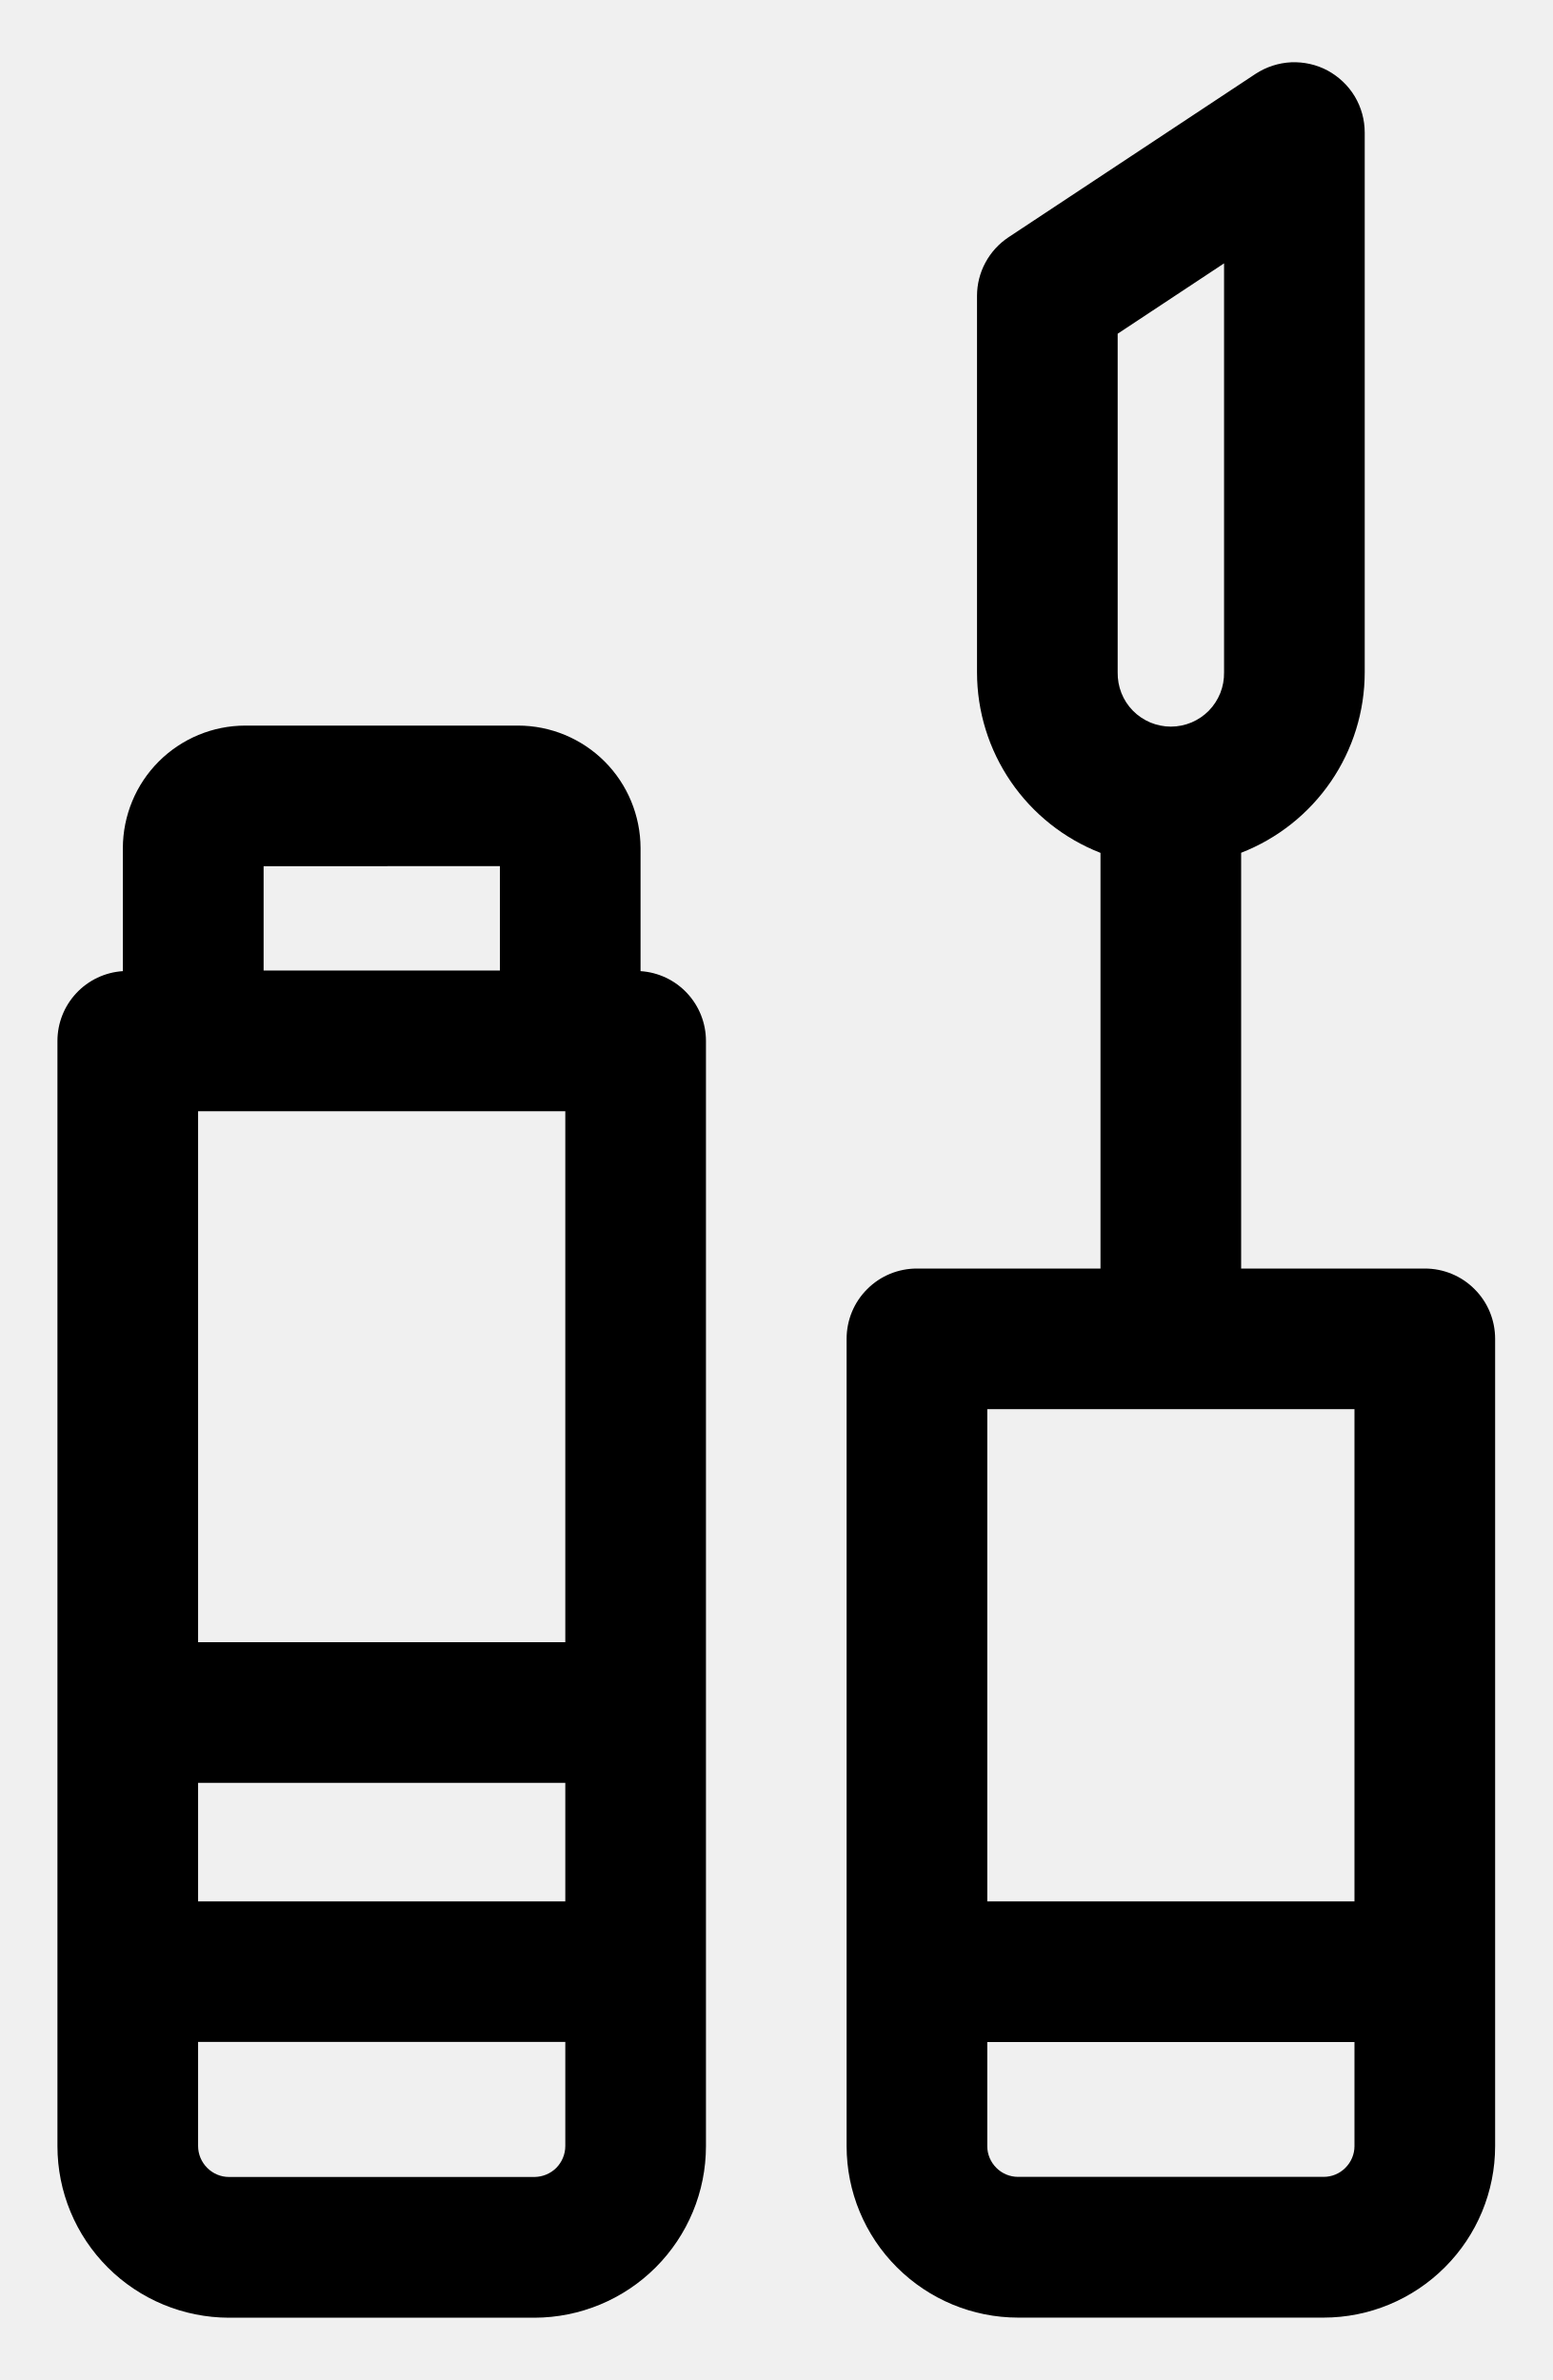
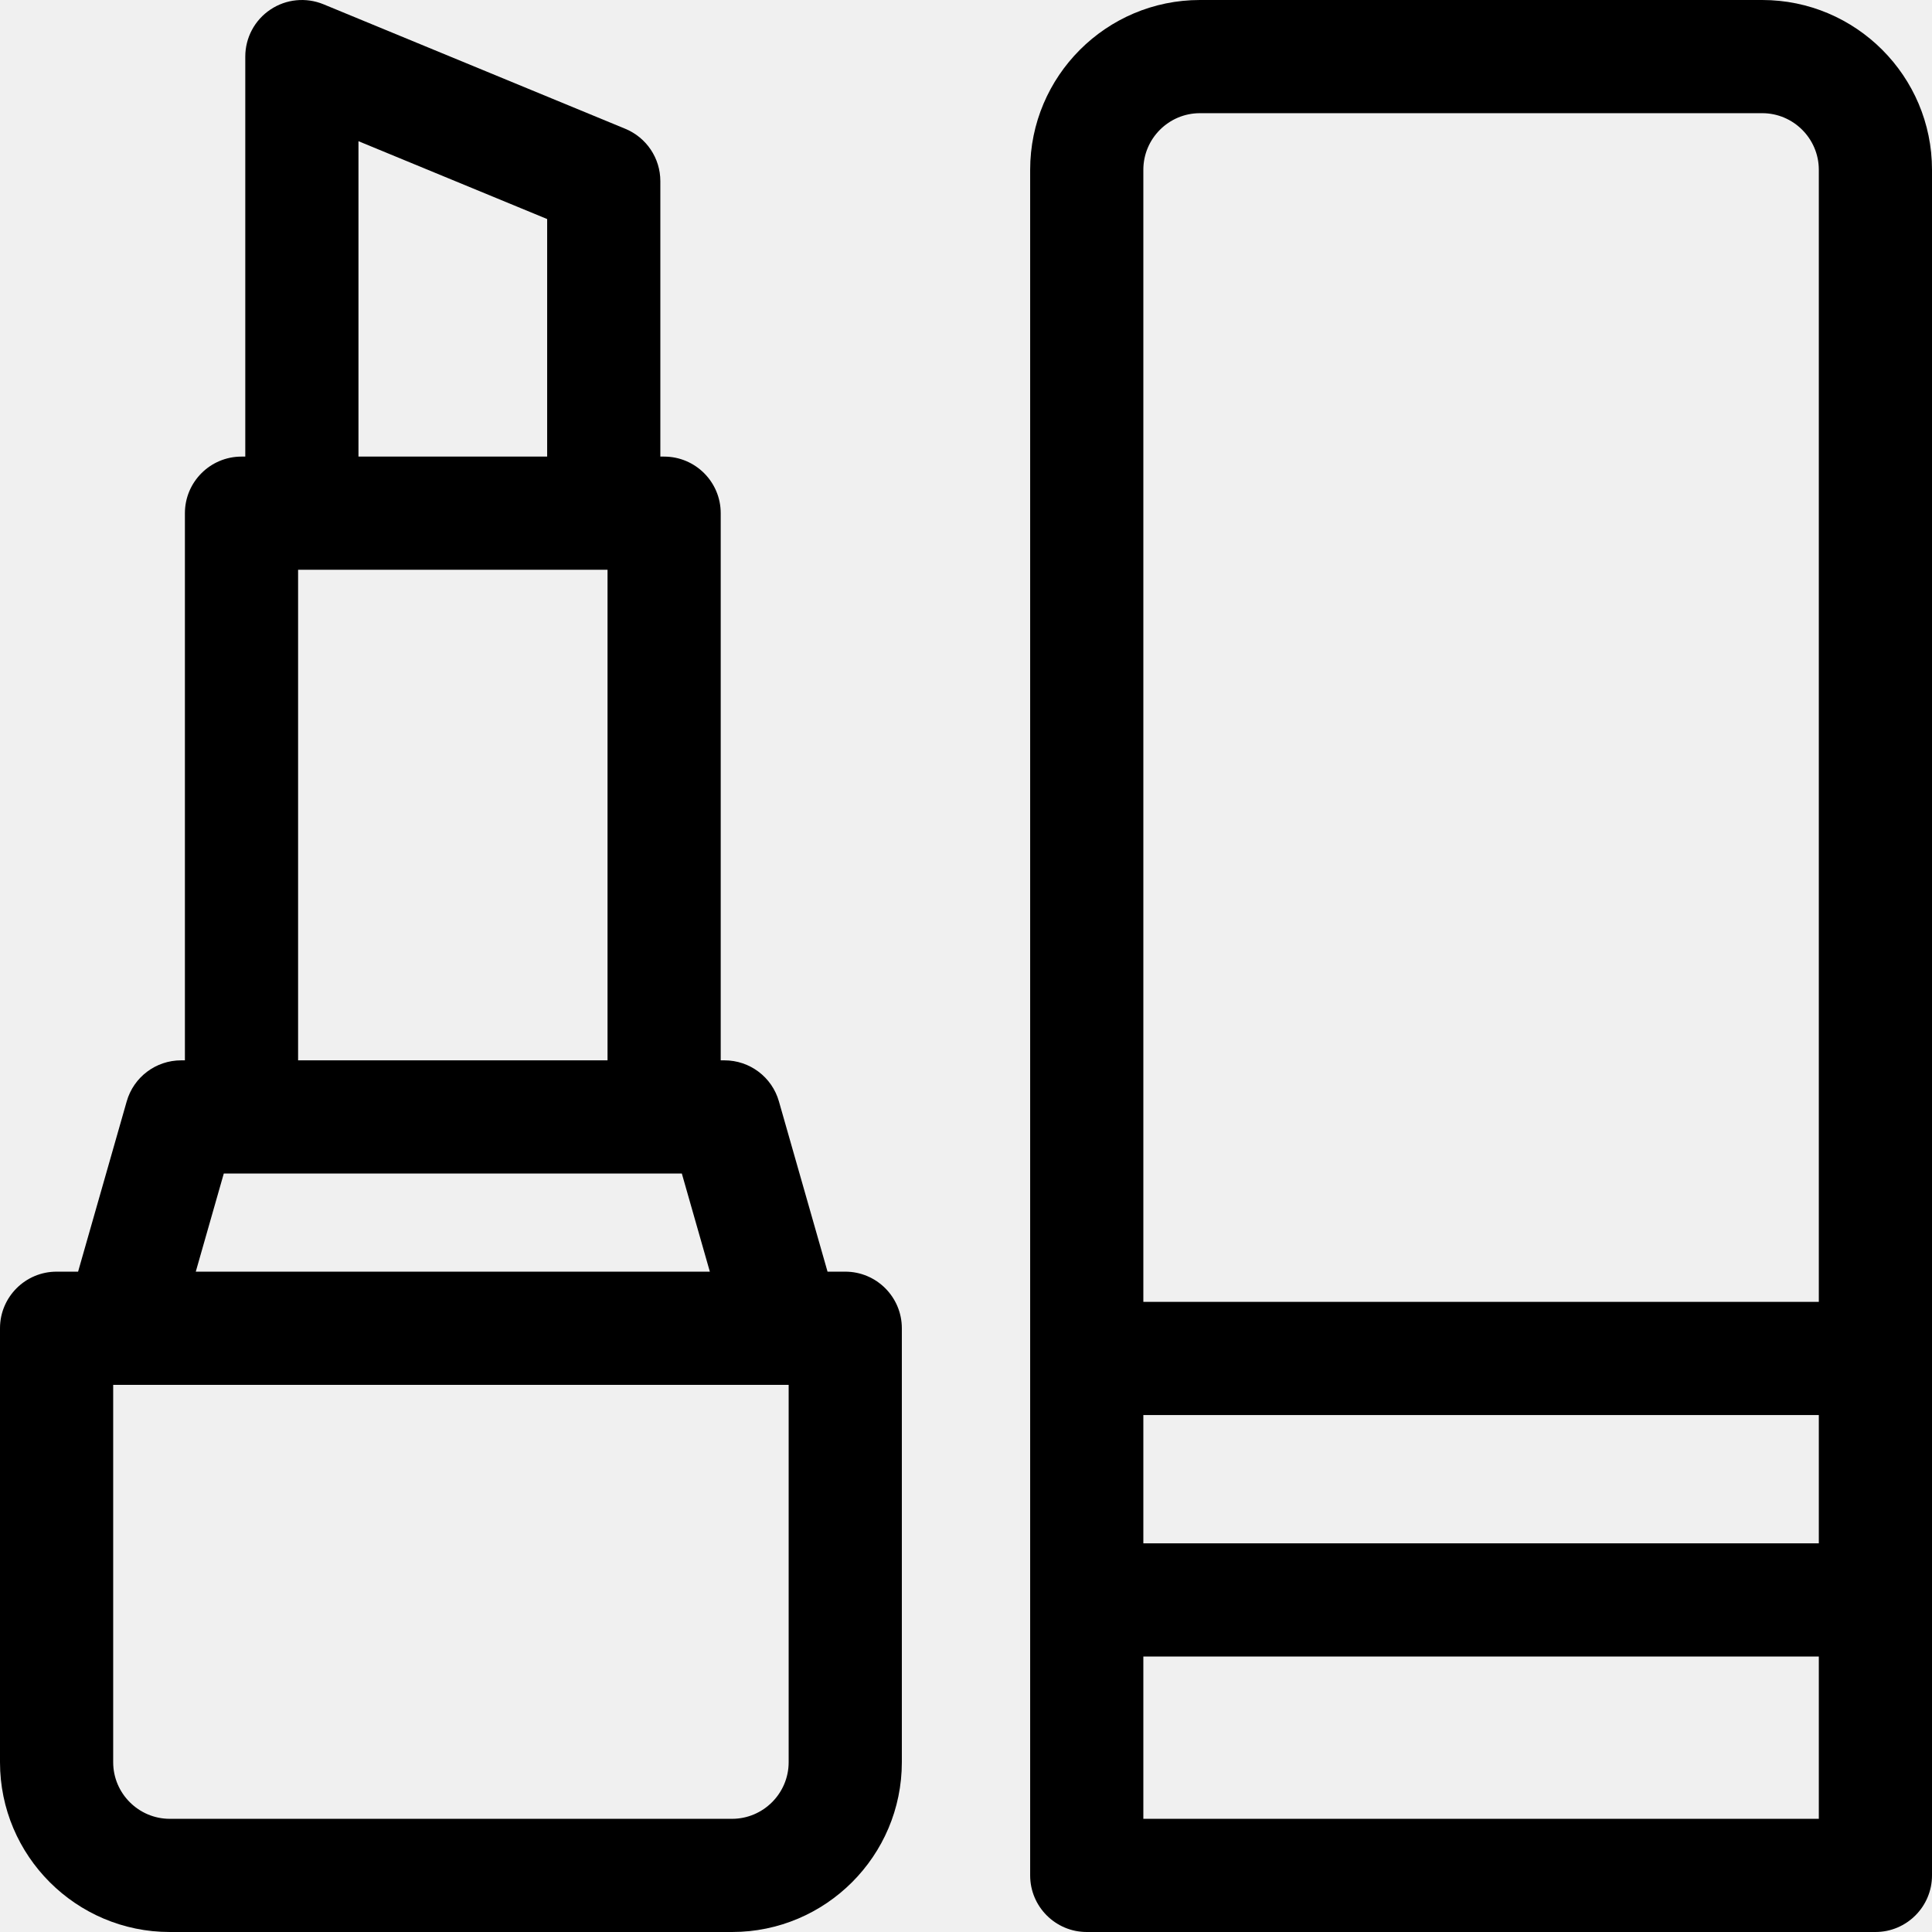
- <svg xmlns="http://www.w3.org/2000/svg" width="15" height="23" viewBox="0 0 15 23" fill="none">
-   <path d="M5.005 7.012H2.371C2.057 7.012 1.756 7.137 1.534 7.359C1.312 7.581 1.188 7.882 1.187 8.196V9.385C1.016 9.396 0.855 9.472 0.738 9.597C0.62 9.723 0.555 9.888 0.555 10.06V20.74C0.555 21.18 0.73 21.601 1.041 21.912C1.352 22.223 1.773 22.397 2.212 22.398H5.164C5.604 22.397 6.025 22.222 6.335 21.912C6.646 21.601 6.821 21.18 6.821 20.74V10.06C6.821 9.888 6.756 9.723 6.638 9.597C6.521 9.472 6.36 9.396 6.189 9.385V8.196C6.188 7.882 6.064 7.581 5.842 7.359C5.62 7.137 5.319 7.012 5.005 7.012ZM5.462 10.739V15.87H1.914V10.739H5.462ZM1.914 17.229H5.462V18.375H1.914V17.229ZM4.83 8.37V9.379H2.547V8.371L4.83 8.37ZM5.164 21.038H2.212C2.133 21.038 2.058 21.006 2.002 20.95C1.946 20.894 1.914 20.818 1.914 20.739V19.733H5.462V20.739C5.462 20.818 5.43 20.894 5.375 20.95C5.319 21.006 5.243 21.037 5.164 21.038Z" fill="black" />
-   <path d="M8.859 12.259C8.679 12.259 8.506 12.33 8.379 12.458C8.251 12.585 8.18 12.758 8.18 12.938V20.74C8.18 21.179 8.355 21.601 8.666 21.911C8.977 22.222 9.398 22.397 9.837 22.397H12.789C13.228 22.397 13.649 22.222 13.96 21.911C14.271 21.601 14.446 21.179 14.446 20.74V12.938C14.446 12.758 14.375 12.585 14.247 12.458C14.12 12.33 13.947 12.259 13.767 12.259H11.992V8.241C12.344 8.104 12.646 7.864 12.859 7.553C13.072 7.242 13.186 6.874 13.186 6.497V1.281C13.186 1.158 13.153 1.038 13.09 0.932C13.027 0.827 12.936 0.741 12.828 0.682C12.72 0.624 12.598 0.597 12.475 0.602C12.352 0.608 12.234 0.647 12.131 0.714L9.744 2.293C9.651 2.355 9.574 2.439 9.521 2.538C9.468 2.636 9.44 2.747 9.44 2.859V6.497C9.44 6.875 9.554 7.243 9.767 7.554C9.98 7.865 10.282 8.105 10.633 8.242V12.259H8.859ZM10.799 3.225L11.827 2.545V6.497C11.828 6.566 11.816 6.634 11.791 6.697C11.765 6.761 11.728 6.819 11.68 6.868C11.632 6.917 11.575 6.955 11.512 6.982C11.449 7.008 11.381 7.022 11.313 7.022C11.245 7.022 11.177 7.008 11.114 6.982C11.051 6.955 10.994 6.917 10.946 6.868C10.898 6.819 10.86 6.761 10.835 6.697C10.81 6.634 10.798 6.566 10.799 6.497V3.225ZM12.789 21.037H9.837C9.758 21.037 9.683 21.006 9.627 20.95C9.571 20.894 9.539 20.819 9.539 20.74V19.734H13.087V20.74C13.087 20.819 13.055 20.894 12.999 20.95C12.943 21.006 12.868 21.037 12.789 21.037ZM13.087 18.375H9.539V13.618H13.087V18.375Z" fill="black" />
+ <svg xmlns="http://www.w3.org/2000/svg" width="24" height="24" viewBox="0 0 24 24" fill="none">
+   <g clip-path="url(#clip0_1_180)">
+     <path d="M10.5 15.797H10.28L9.676 13.682C9.59 13.38 9.314 13.172 9 13.172H8.953V6.375C8.953 5.987 8.638 5.672 8.25 5.672H8.203V2.25C8.203 1.965 8.031 1.709 7.768 1.6L4.018 0.053C3.801 -0.036 3.554 -0.012 3.359 0.119C3.164 0.249 3.047 0.468 3.047 0.703V5.672H3C2.612 5.672 2.297 5.987 2.297 6.375V13.172H2.25C1.936 13.172 1.66 13.38 1.574 13.682L0.97 15.797H0.703C0.315 15.797 0 16.112 0 16.5V21.891C0 23.054 0.946 24 2.109 24H9.094C10.257 24 11.203 23.054 11.203 21.891V16.5C11.203 16.112 10.888 15.797 10.5 15.797ZM4.453 1.754L6.797 2.721V5.672H4.453V1.754ZM3.703 7.078H3.75H7.5H7.547V13.172H3.703V7.078ZM2.78 14.578H3H8.25H8.47L8.818 15.797H2.432L2.78 14.578ZM9.797 21.891C9.797 22.278 9.481 22.594 9.094 22.594H2.109C1.722 22.594 1.406 22.278 1.406 21.891V17.203H1.5H9.75H9.797V21.891Z" fill="black" />
+     <path d="M21.891 0H14.906C13.743 0 12.797 0.946 12.797 2.109V23.297C12.797 23.685 13.112 24 13.5 24H23.297C23.685 24 24 23.685 24 23.297V2.109C24 0.946 23.054 0 21.891 0ZM14.906 1.406H21.891C22.278 1.406 22.594 1.722 22.594 2.109V16.172H14.203V2.109C14.203 1.722 14.518 1.406 14.906 1.406ZM22.594 19.172H14.203V17.578H22.594V19.172ZM14.203 22.594V20.578H22.594V22.594H14.203Z" fill="black" />
+   </g>
+   <defs>
+     <clipPath id="clip0_1_180">
+       <rect width="24" height="24" fill="white" />
+     </clipPath>
+   </defs>
</svg>
